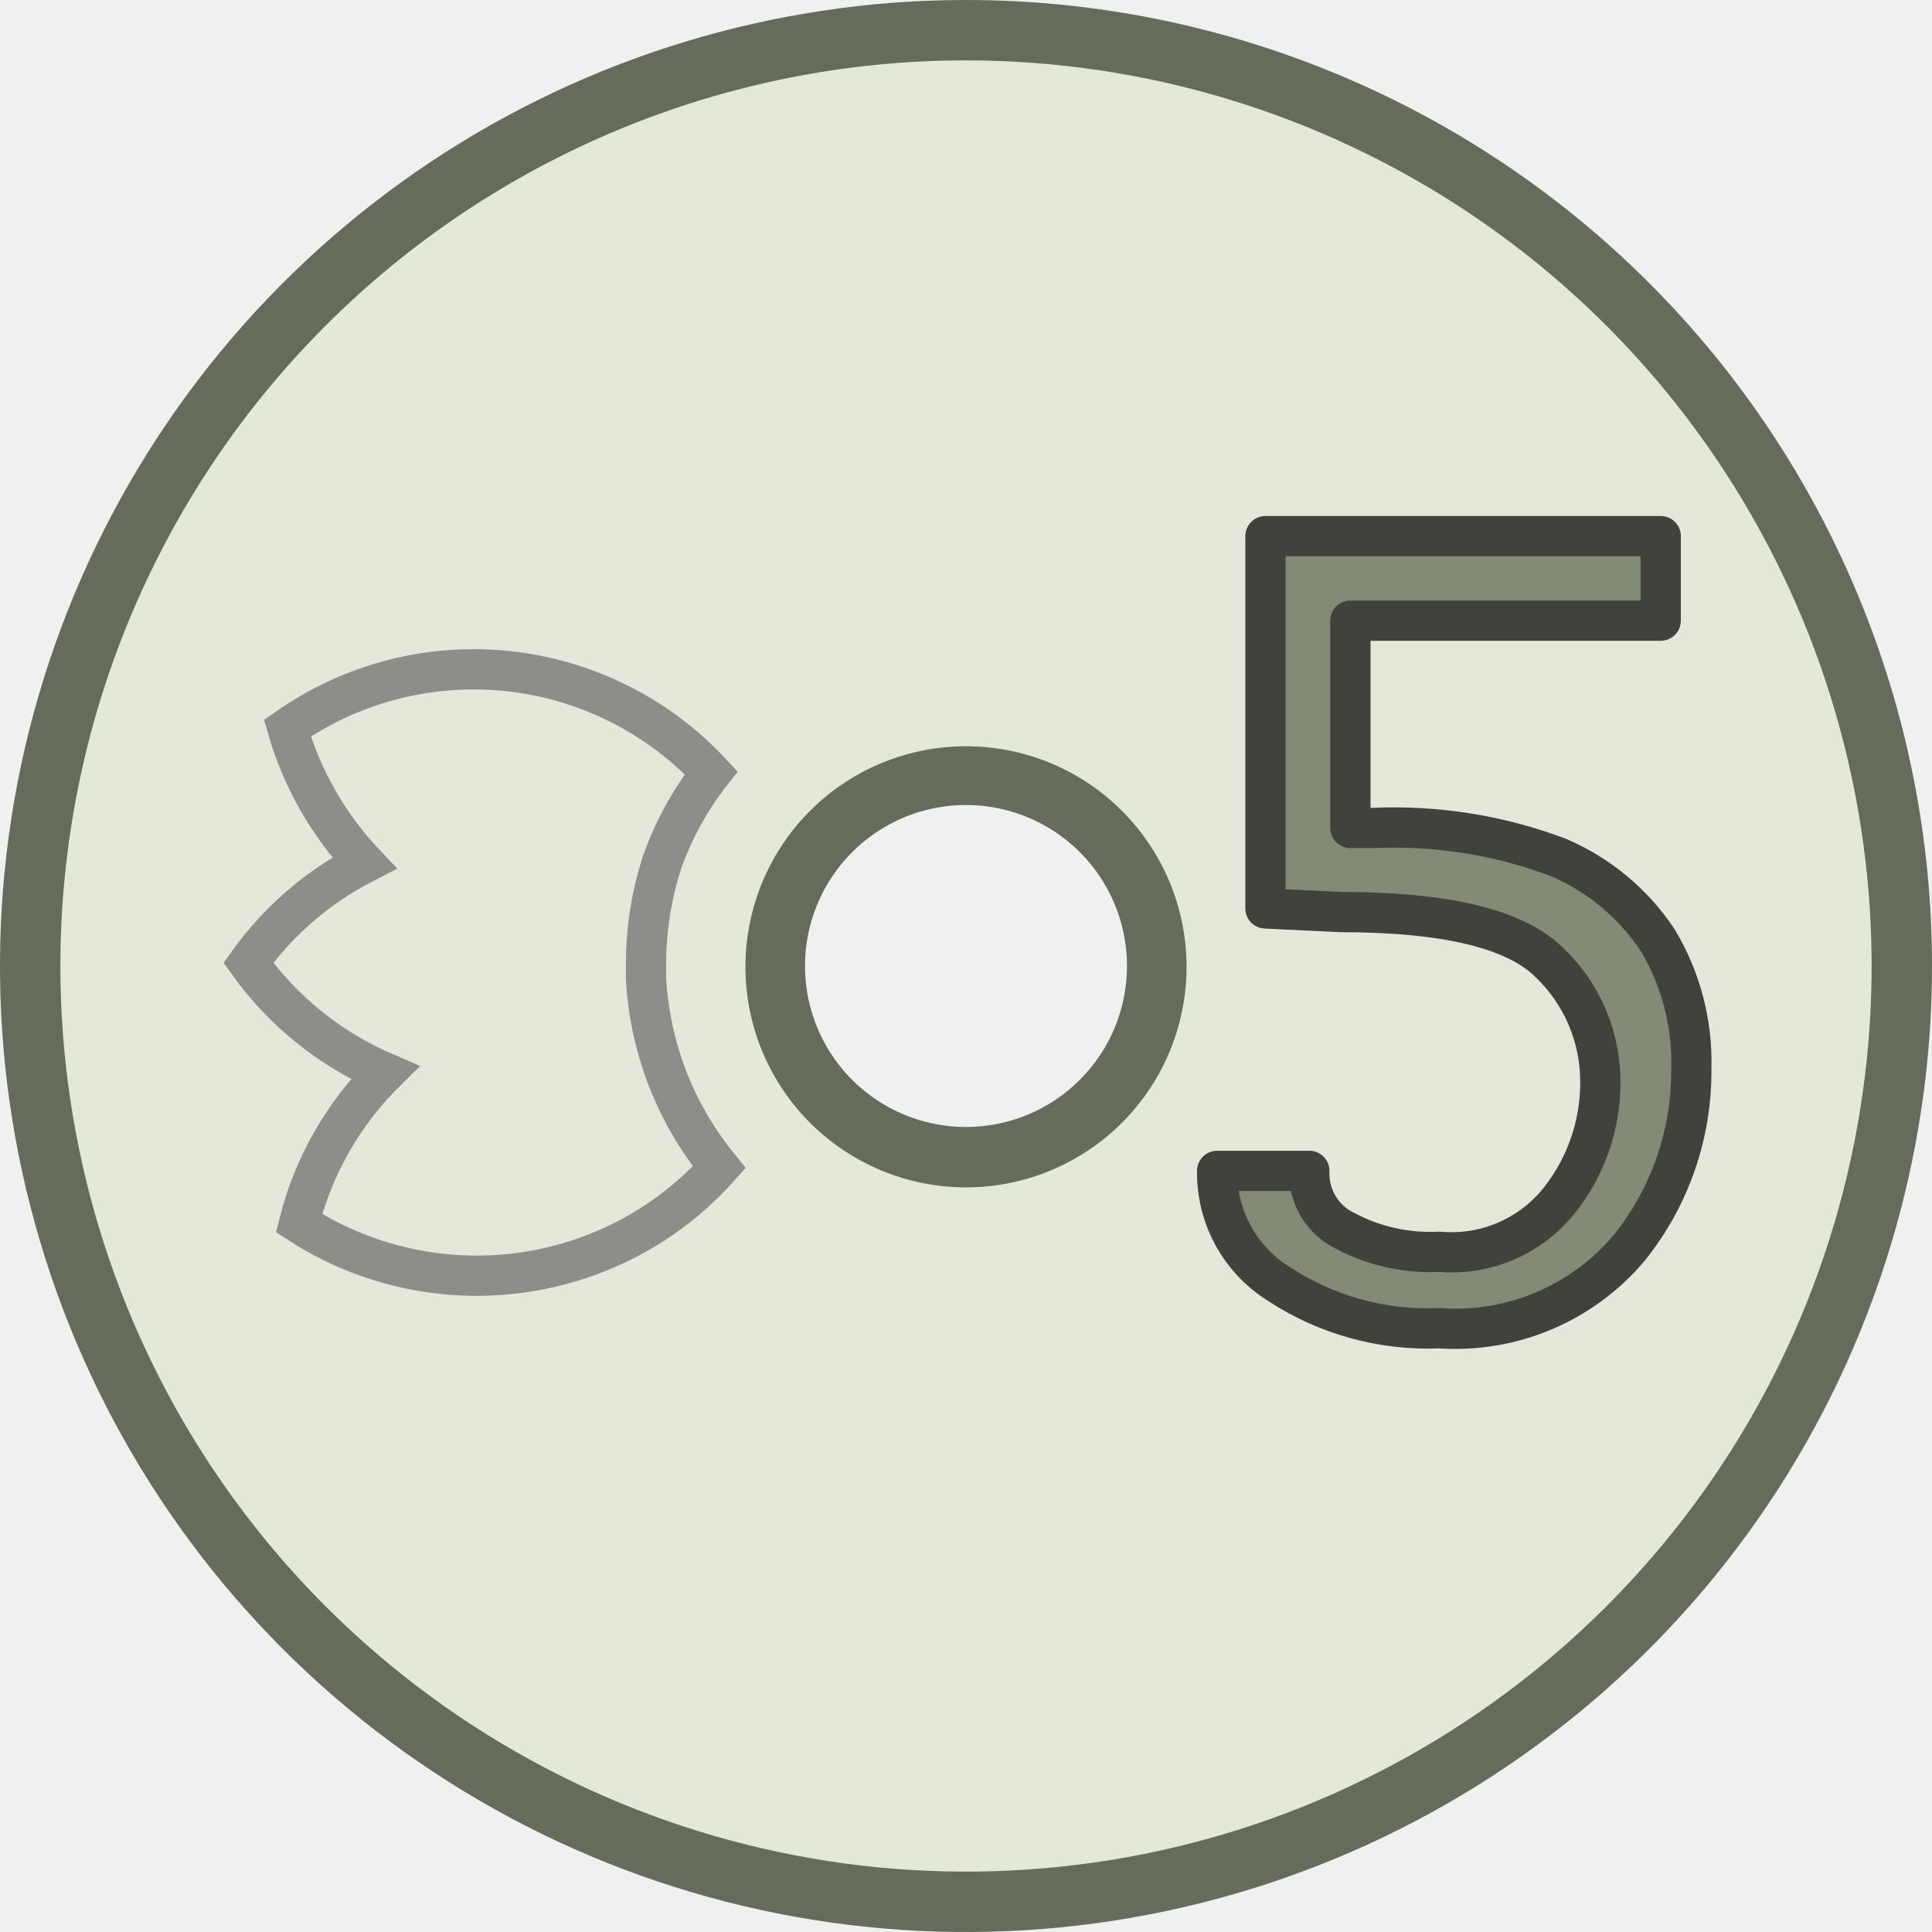
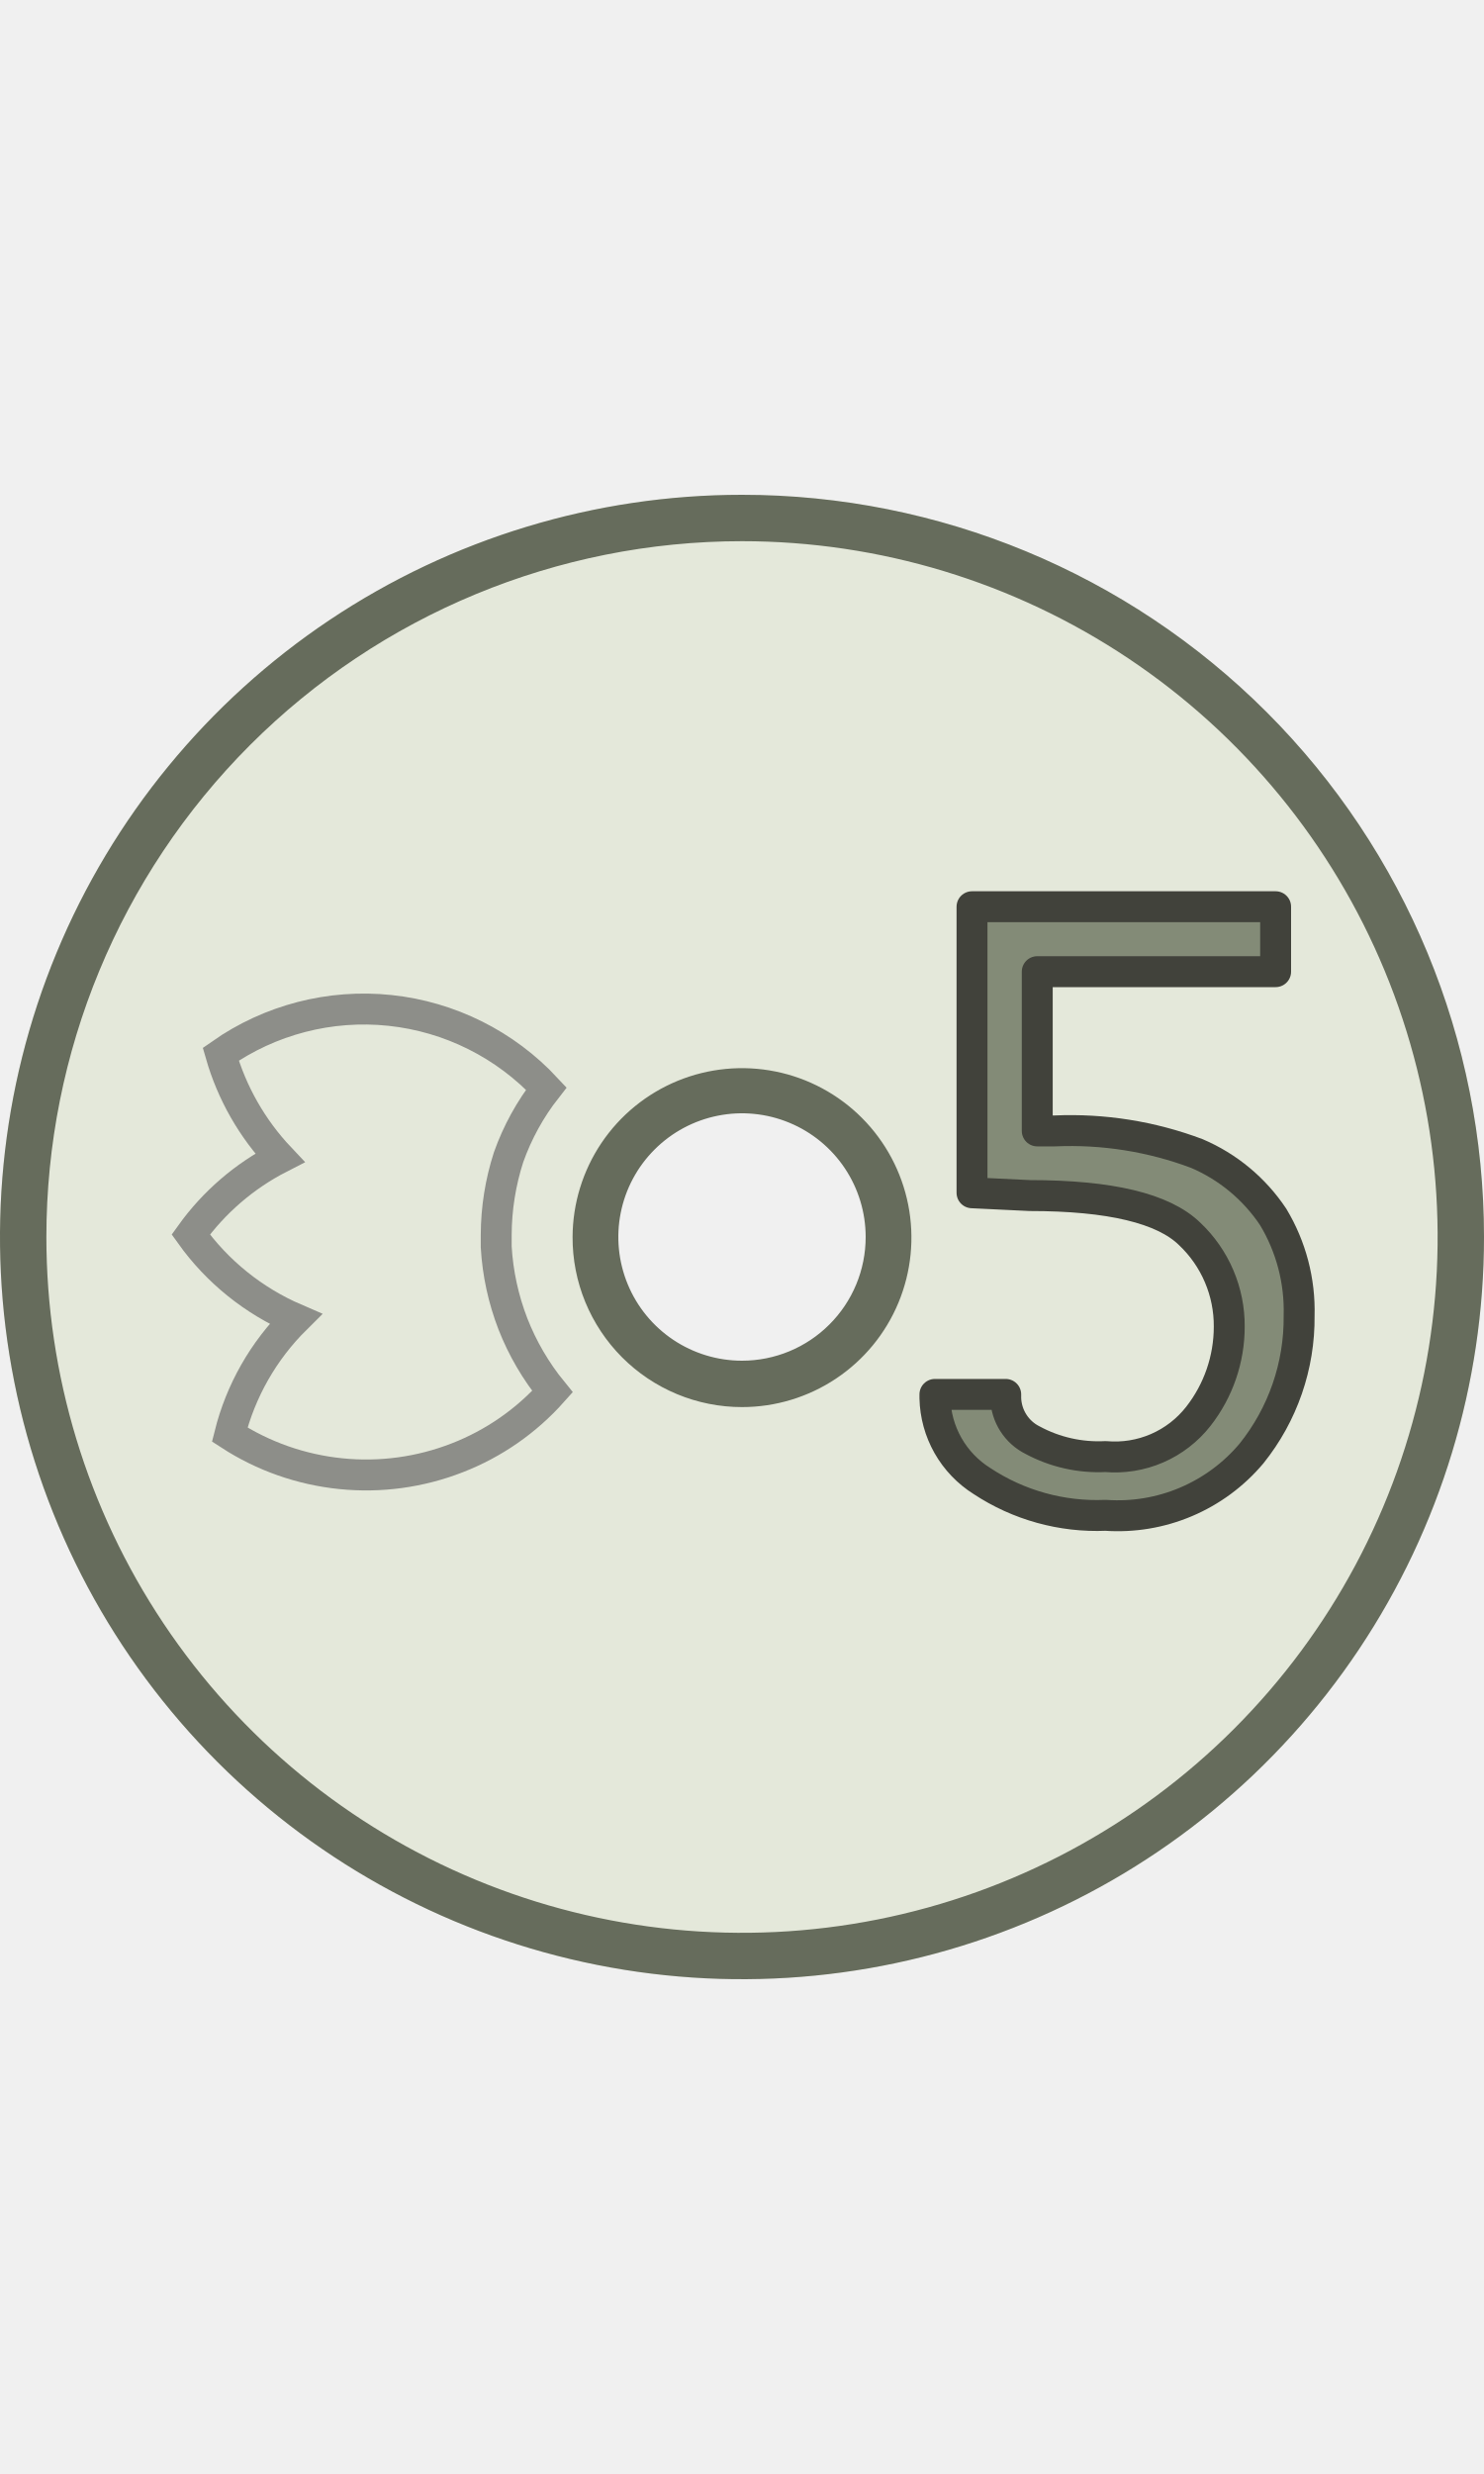
- <svg xmlns="http://www.w3.org/2000/svg" width="48" height="48" viewBox="0 0 48 48" fill="none">
+ <svg xmlns="http://www.w3.org/2000/svg" width="48" height="80" viewBox="0 0 48 48" fill="none">
  <g clip-path="url(#clip0)">
    <path d="M24 0C19.253 0 14.613 1.408 10.666 4.045C6.72 6.682 3.643 10.43 1.827 14.816C0.01 19.201 -0.465 24.027 0.461 28.682C1.387 33.338 3.673 37.614 7.029 40.971C10.386 44.327 14.662 46.613 19.318 47.539C23.973 48.465 28.799 47.99 33.184 46.173C37.57 44.357 41.318 41.281 43.955 37.334C46.592 33.387 48 28.747 48 24C48 17.635 45.471 11.53 40.971 7.029C36.47 2.529 30.365 0 24 0V0ZM24 28.71C23.069 28.71 22.158 28.434 21.383 27.916C20.609 27.399 20.005 26.663 19.648 25.802C19.292 24.942 19.199 23.995 19.381 23.081C19.562 22.168 20.011 21.328 20.669 20.669C21.328 20.011 22.168 19.562 23.081 19.381C23.995 19.199 24.942 19.292 25.802 19.648C26.663 20.005 27.399 20.609 27.916 21.383C28.434 22.158 28.71 23.069 28.71 24C28.71 25.249 28.214 26.447 27.331 27.331C26.447 28.214 25.249 28.71 24 28.71Z" fill="#E4E8DA" />
    <path d="M16.59 26.81C16.282 26.013 16.099 25.173 16.05 24.32V24.32C16.05 24.19 16.05 24.06 16.05 23.93C16.053 23.078 16.188 22.231 16.45 21.42C16.734 20.619 17.146 19.869 17.67 19.2C16.345 17.775 14.548 16.877 12.613 16.673C10.677 16.469 8.733 16.973 7.14 18.09C7.5 19.343 8.155 20.492 9.05 21.44C7.906 22.026 6.919 22.876 6.17 23.92C7.03 25.122 8.203 26.066 9.56 26.65C8.522 27.679 7.785 28.972 7.43 30.39C8.509 31.09 9.74 31.523 11.02 31.653C12.299 31.784 13.592 31.608 14.79 31.14C15.972 30.681 17.027 29.947 17.87 29C17.332 28.341 16.9 27.602 16.59 26.81V26.81Z" stroke="#8D8E89" stroke-miterlimit="10" />
    <path d="M31.44 22.57V13.32H41.26V15.42H33.55V20.57H34.12C35.684 20.501 37.245 20.749 38.71 21.3C39.715 21.728 40.574 22.441 41.18 23.35C41.761 24.314 42.052 25.425 42.02 26.55C42.036 28.167 41.492 29.739 40.48 31C39.907 31.682 39.18 32.218 38.36 32.566C37.54 32.914 36.649 33.062 35.76 33C34.343 33.06 32.943 32.672 31.76 31.89C31.305 31.604 30.927 31.209 30.662 30.742C30.397 30.274 30.252 29.748 30.24 29.21V29.09H32.53V29.21C32.538 29.494 32.624 29.771 32.777 30.01C32.93 30.25 33.145 30.443 33.4 30.57C34.123 30.959 34.94 31.142 35.76 31.1C36.329 31.15 36.901 31.058 37.425 30.831C37.949 30.604 38.408 30.249 38.76 29.8C39.408 28.972 39.76 27.951 39.76 26.9C39.764 26.339 39.652 25.783 39.432 25.267C39.212 24.751 38.888 24.285 38.48 23.9C37.63 23.07 35.9 22.66 33.31 22.66L31.44 22.57Z" fill="#838B77" stroke="#41423B" stroke-linejoin="round" />
    <path d="M24 1.5C28.45 1.5 32.8 2.82 36.5 5.292C40.2 7.764 43.084 11.278 44.787 15.39C46.49 19.501 46.936 24.025 46.068 28.39C45.2 32.754 43.057 36.763 39.91 39.91C36.763 43.057 32.754 45.2 28.39 46.068C24.025 46.936 19.501 46.49 15.39 44.787C11.278 43.084 7.764 40.2 5.292 36.5C2.82 32.8 1.5 28.45 1.5 24C1.5 18.033 3.871 12.31 8.09 8.09C12.31 3.871 18.033 1.5 24 1.5ZM24 29.5C25.083 29.5 26.142 29.179 27.042 28.578C27.943 27.977 28.646 27.122 29.061 26.122C29.476 25.122 29.586 24.021 29.376 22.958C29.166 21.896 28.646 20.919 27.882 20.152C27.118 19.385 26.143 18.861 25.081 18.648C24.02 18.434 22.918 18.54 21.917 18.951C20.915 19.363 20.058 20.062 19.453 20.961C18.849 21.86 18.524 22.917 18.52 24C18.517 24.721 18.657 25.436 18.931 26.103C19.206 26.77 19.609 27.377 20.118 27.888C20.627 28.399 21.232 28.804 21.898 29.081C22.564 29.358 23.279 29.5 24 29.5ZM24 0C19.253 0 14.613 1.408 10.666 4.045C6.72 6.682 3.643 10.43 1.827 14.816C0.01 19.201 -0.465 24.027 0.461 28.682C1.387 33.338 3.673 37.614 7.029 40.971C10.386 44.327 14.662 46.613 19.318 47.539C23.973 48.465 28.799 47.99 33.184 46.173C37.57 44.357 41.318 41.281 43.955 37.334C46.592 33.387 48 28.747 48 24C48 17.635 45.471 11.53 40.971 7.029C36.47 2.529 30.365 0 24 0V0ZM24 28C23.209 28 22.436 27.765 21.778 27.326C21.12 26.886 20.607 26.262 20.305 25.531C20.002 24.8 19.922 23.996 20.077 23.22C20.231 22.444 20.612 21.731 21.172 21.172C21.731 20.612 22.444 20.231 23.22 20.077C23.996 19.922 24.8 20.002 25.531 20.305C26.262 20.607 26.886 21.12 27.326 21.778C27.765 22.436 28 23.209 28 24C28 25.061 27.579 26.078 26.828 26.828C26.078 27.579 25.061 28 24 28Z" fill="#666C5C" />
  </g>
  <defs>
    <clipPath id="clip0">
      <rect width="48" height="48" fill="white" />
    </clipPath>
  </defs>
</svg>
